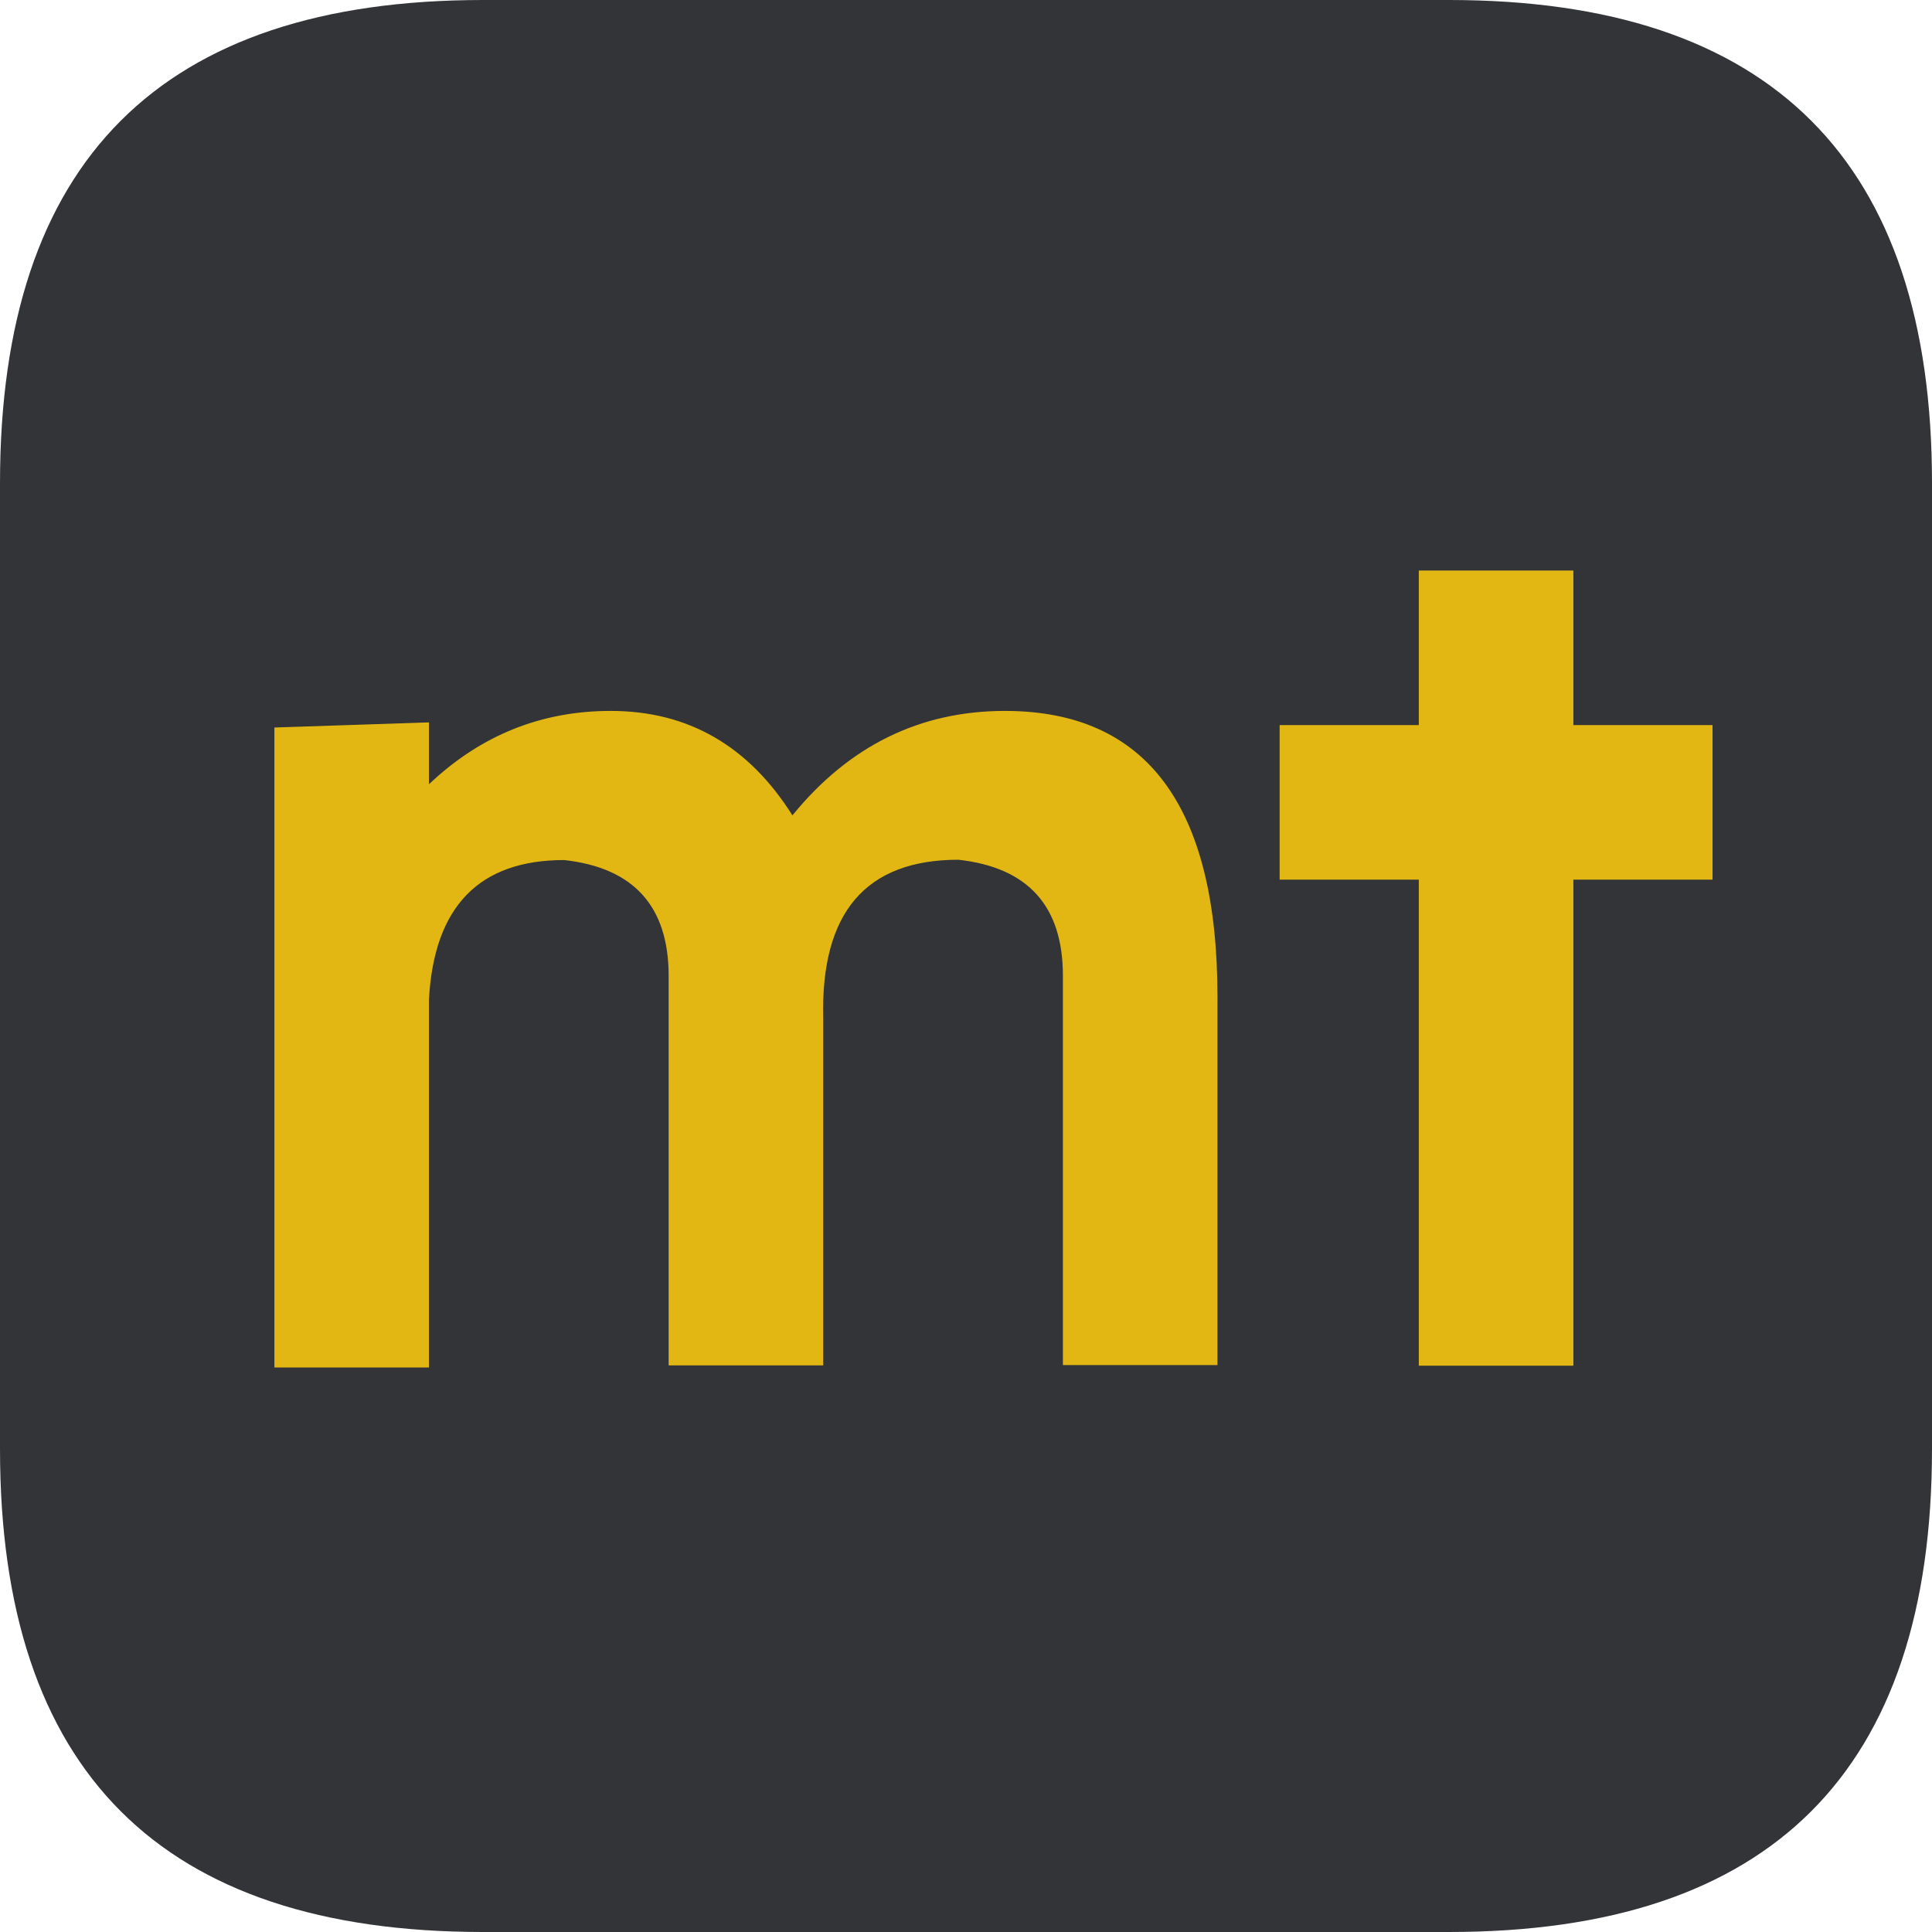
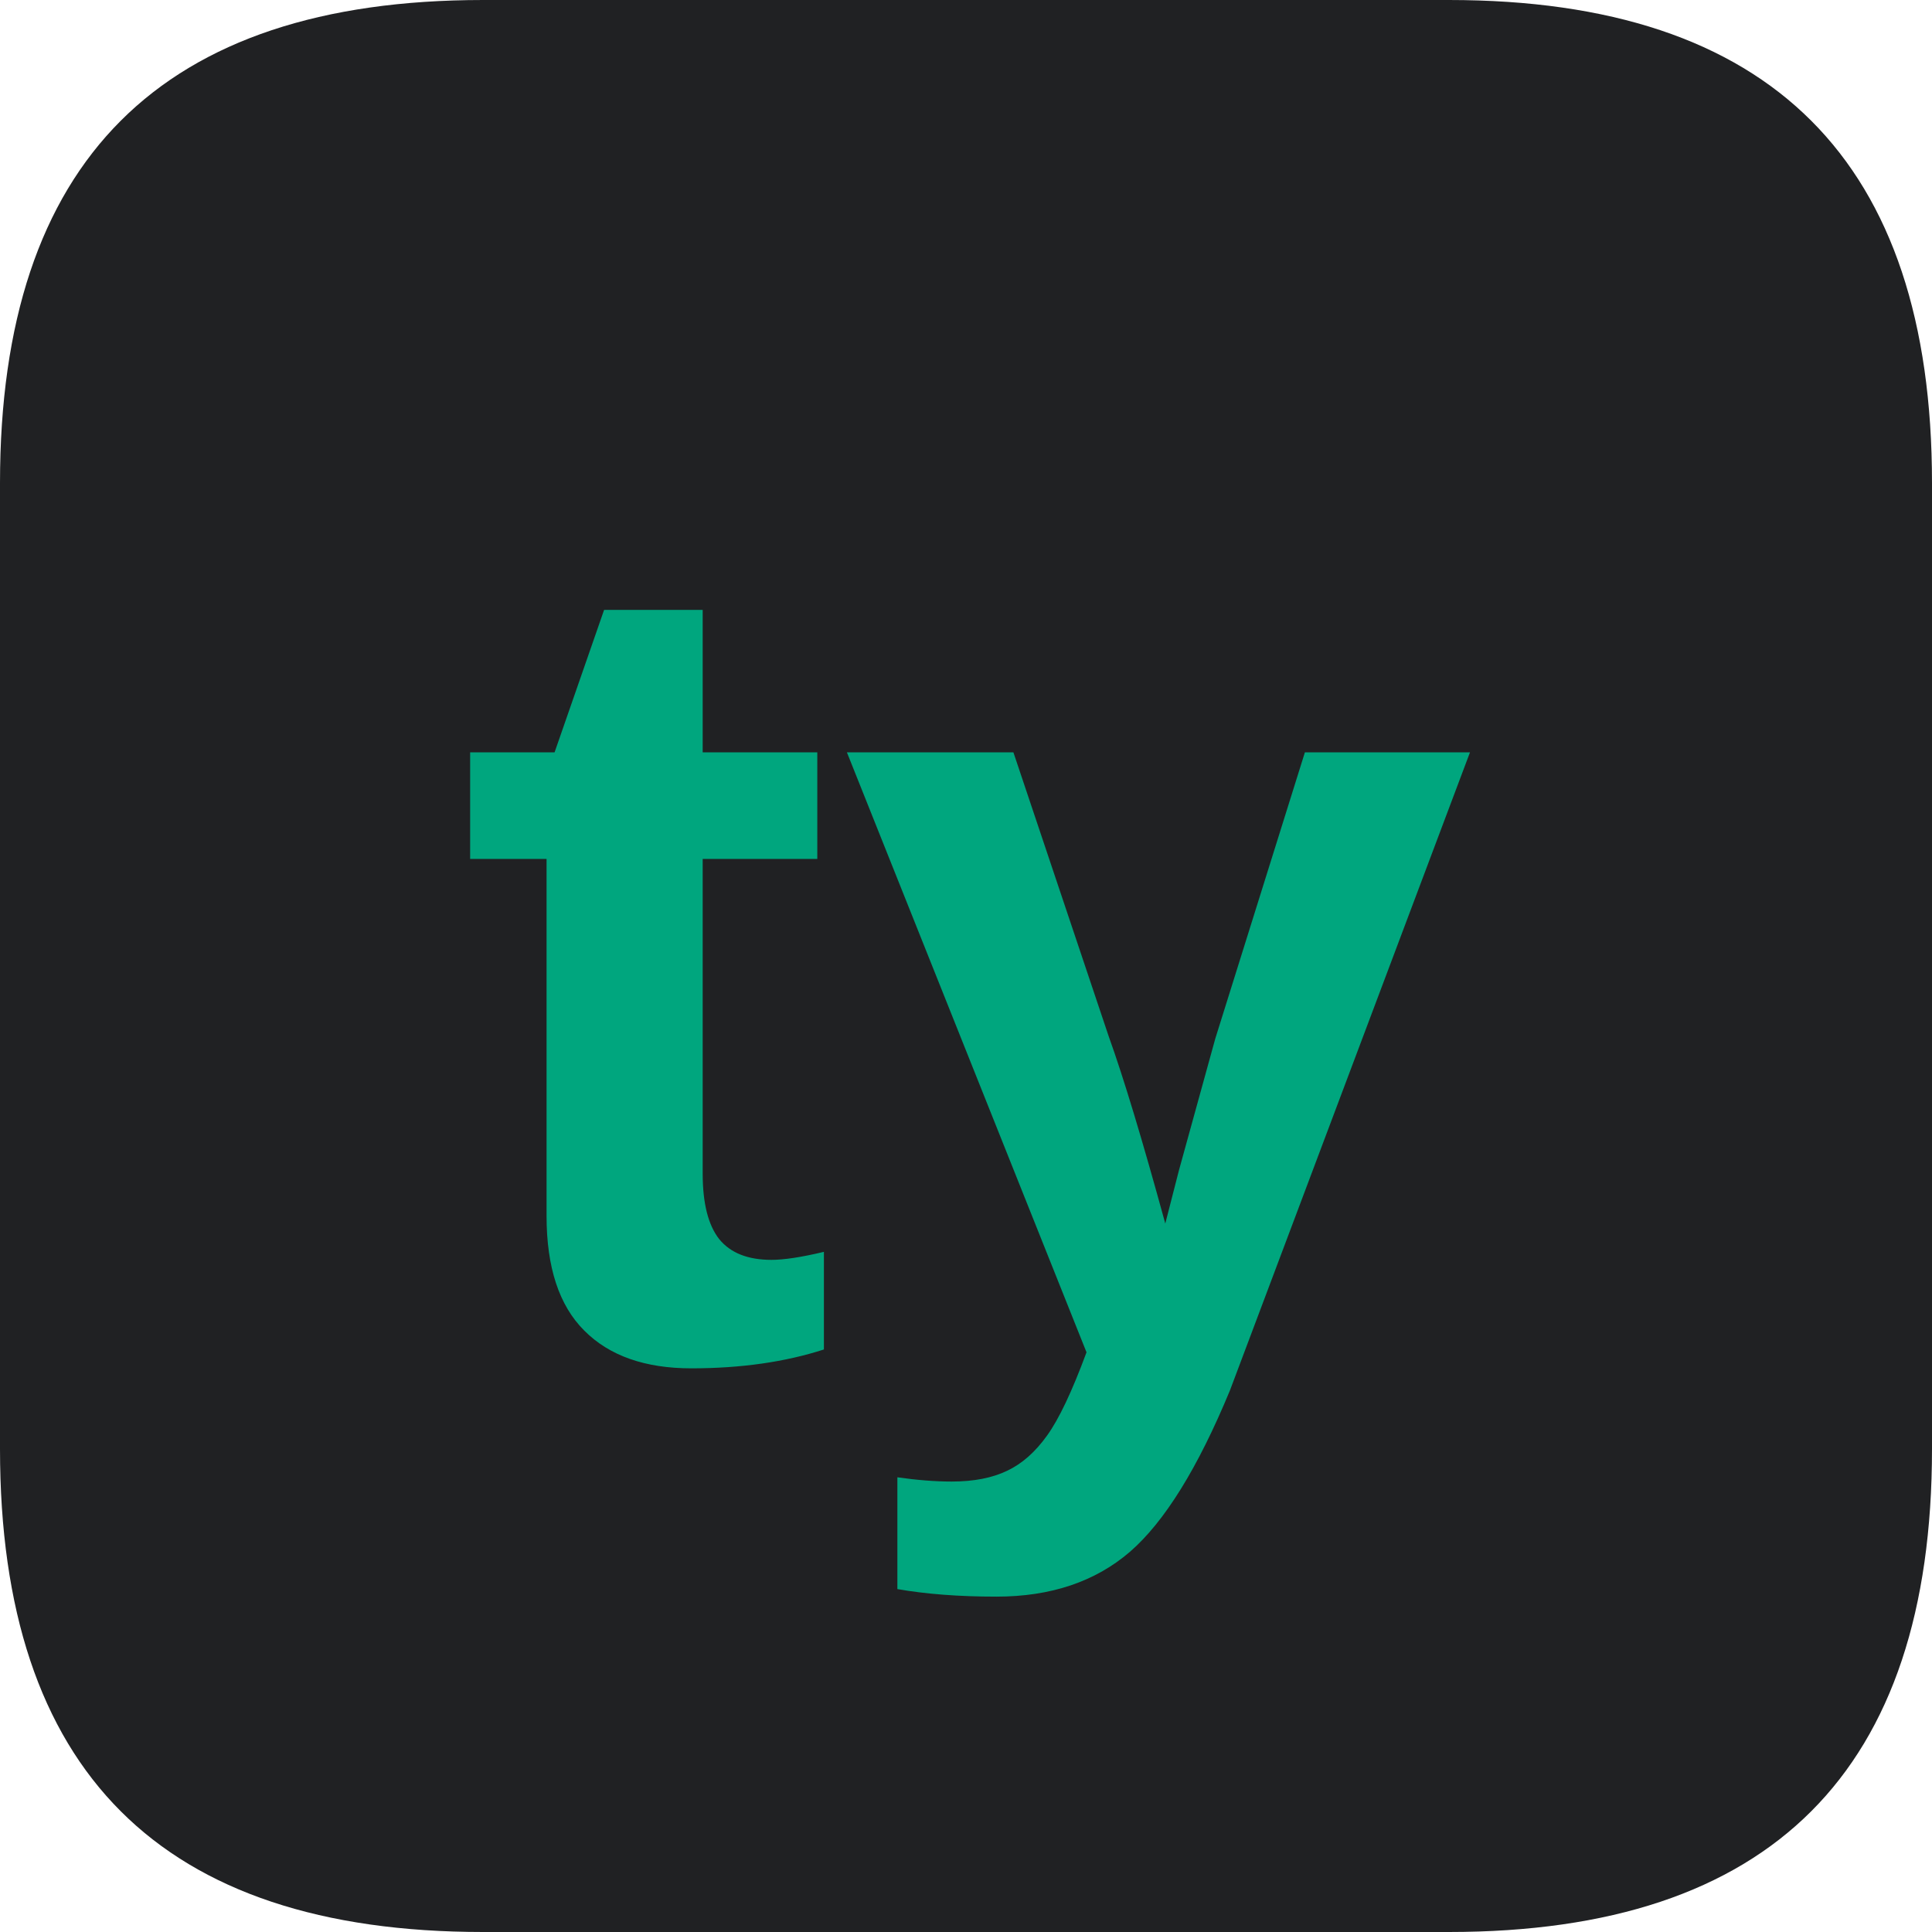
<svg xmlns="http://www.w3.org/2000/svg" viewBox="0 0 64 64">
  <style>
-     #bg{fill: #323437;}
-     path{fill: #e2b714;}
+     #bg{fill: #202123;}
+     text{fill: #00a67e;font-family:Arial,Helvetica,sans-serif;font-size:38px;font-weight:700;}
  </style>
  <g>
    <path id="bg" d="M0 16Q0 0 16 0h32q16 0 16 16v32q0 16-16 16H16Q0 64 0 48" />
-     <path d="M9.09 24.1v21.2h5.12V33.1q.256-4.61 4.48-4.61 3.46.384 3.46 3.84v12.9h5.12v-11.5q-.128-5.25 4.48-5.25 3.46.384 3.46 3.84v12.9h5.12v-12.2q0-9.47-7.04-9.47-4.22 0-7.04 3.46-2.18-3.46-6.02-3.46-3.46 0-6.02 2.43v-2.05M47 18.9v5.12h-4.61v5.12H47v16.1h5.12v-16.1h4.61v-5.12h-4.61V18.9" />
+     <text x="32" y="45" text-anchor="middle">ty</text>
  </g>
</svg>
